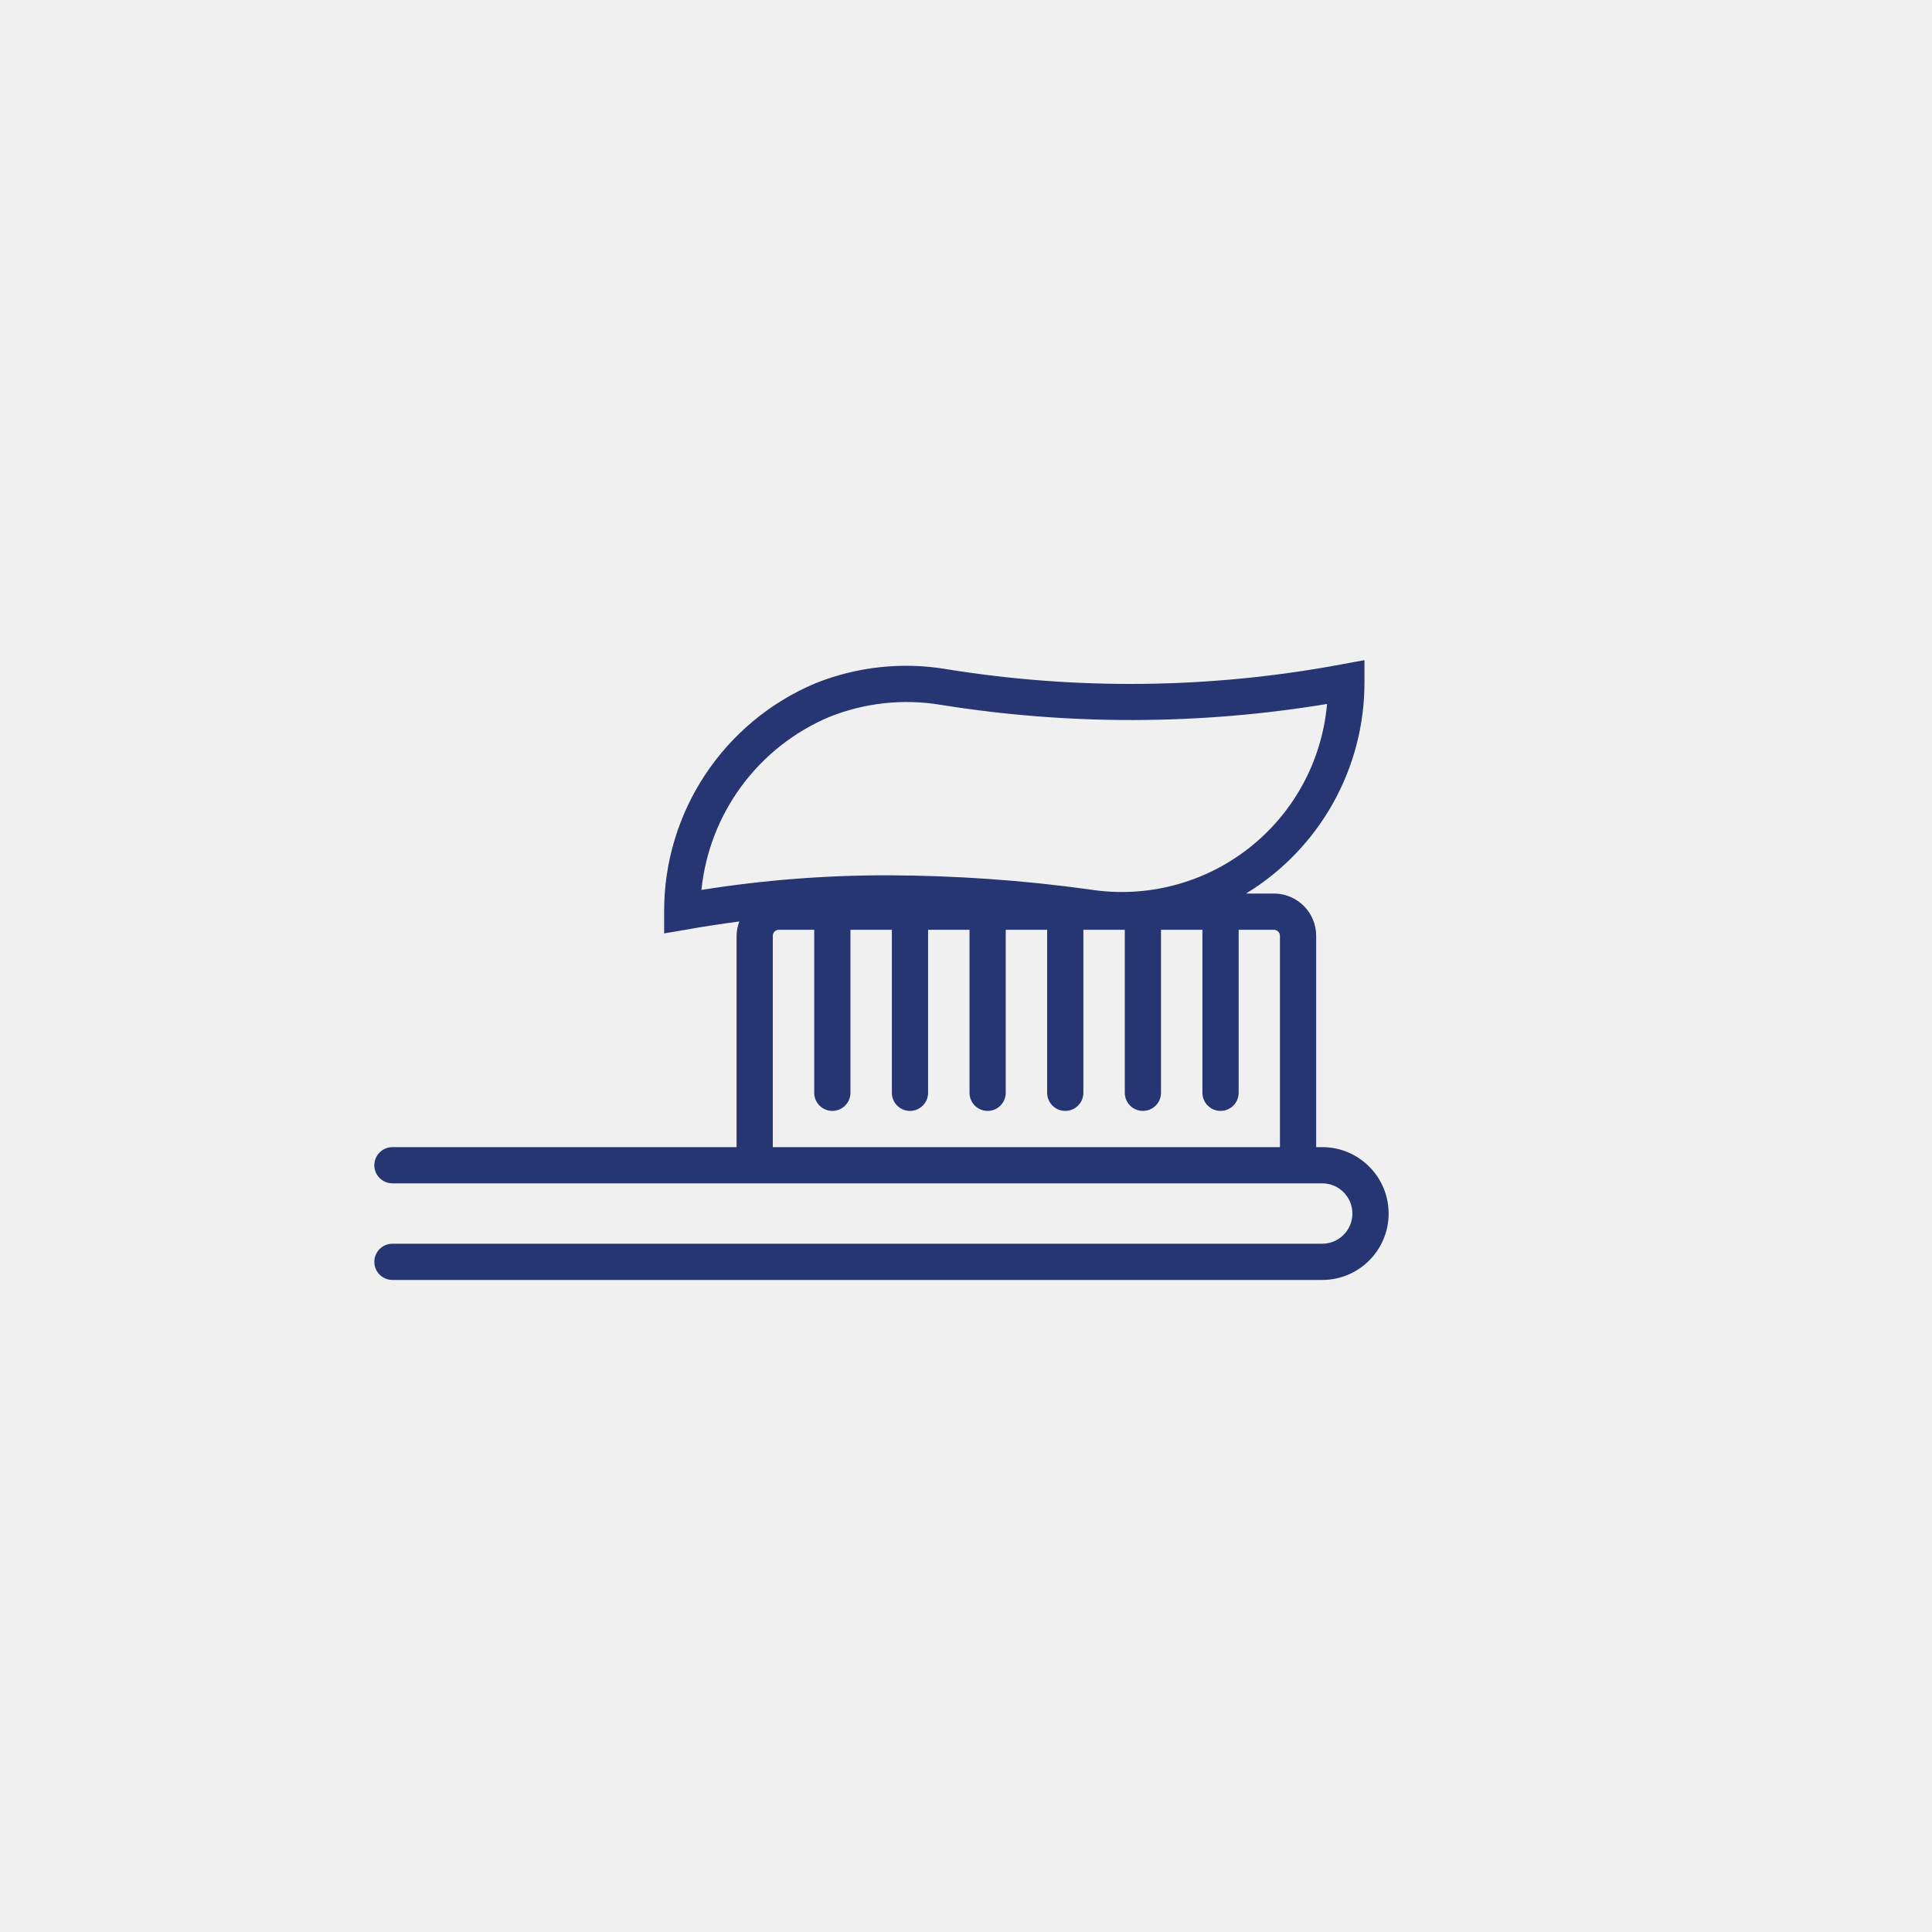
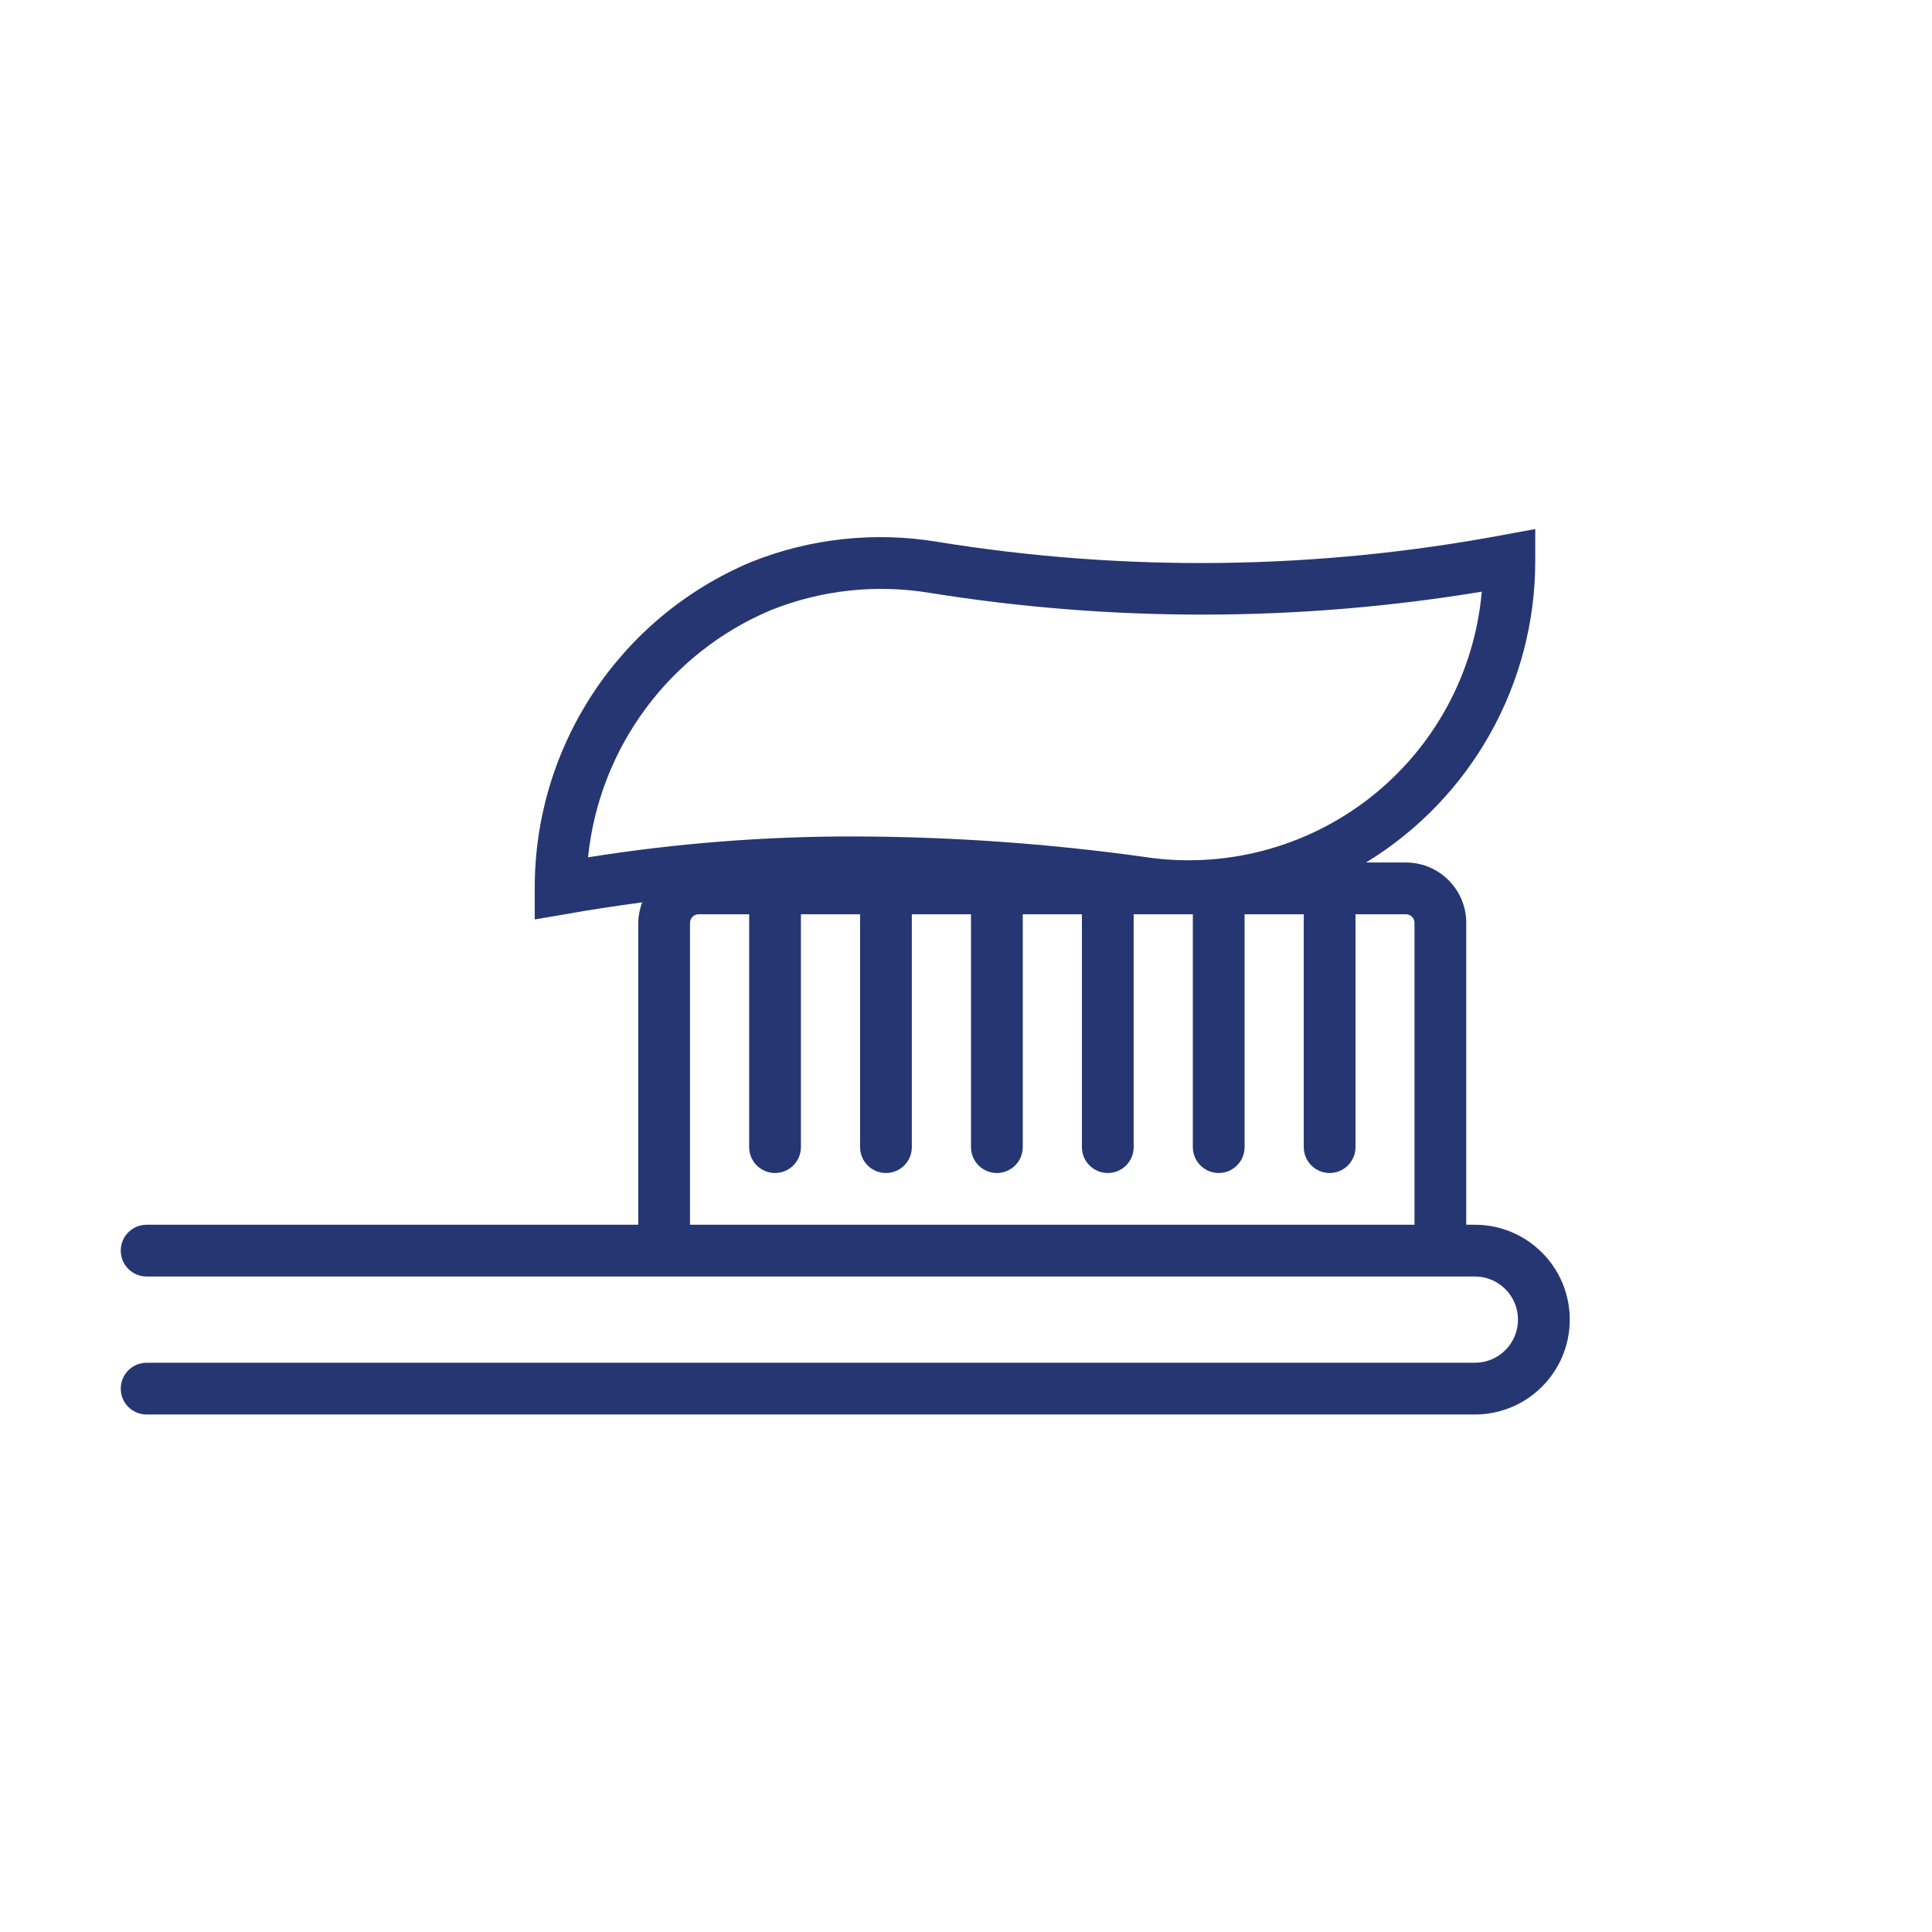
- <svg xmlns="http://www.w3.org/2000/svg" width="160px" height="160px" viewBox="0 0 160 160" version="1.1">
+ <svg xmlns="http://www.w3.org/2000/svg" width="112px" height="112px" viewBox="0 0 112 112" version="1.1">
  <defs />
-   <g id="tile-/-donate-/-toothpaste" stroke="none" stroke-width="1" fill="none" fill-rule="evenodd">
-     <path d="M109.5,95 L109,95 L109,77.5 C109,75.567 107.433,74 105.5,74 L103.19,74 C109.29,70.279 113.009,63.646 113,56.5 L113,54.67 L111.2,55 C100.353,57.04 89.234,57.178 78.34,55.41 C74.693,54.804 70.95,55.212 67.52,56.59 C59.917,59.794 54.981,67.25 55,75.5 L55,77.3 L56.77,77 C58.24,76.73 59.77,76.51 61.23,76.31 C61.084,76.69 61.006,77.093 61,77.5 L61,95 L32.5,95 C31.672,95 31,95.672 31,96.5 C31,97.328 31.672,98 32.5,98 L109.5,98 C110.881,98 112,99.119 112,100.5 C112,101.881 110.881,103 109.5,103 L32.5,103 C31.672,103 31,103.672 31,104.5 C31,105.328 31.672,106 32.5,106 L109.5,106 C112.538,106 115,103.538 115,100.5 C115,97.462 112.538,95 109.5,95 Z M58.09,73.7 C58.737,67.345 62.802,61.849 68.69,59.37 C71.611,58.201 74.796,57.855 77.9,58.37 C88.501,60.073 99.307,60.049 109.9,58.3 C109.487,63.014 107.135,67.345 103.405,70.257 C99.675,73.17 94.904,74.402 90.23,73.66 C84.729,72.9 79.183,72.509 73.63,72.49 C68.426,72.476 63.229,72.88 58.09,73.7 Z M106,95 L64,95 L64,77.5 C64,77.224 64.224,77 64.5,77 L67.43,77 L67.43,90.5 C67.43,91.328 68.102,92 68.93,92 C69.758,92 70.43,91.328 70.43,90.5 L70.43,77 L73.86,77 L73.86,90.5 C73.86,91.328 74.532,92 75.36,92 C76.188,92 76.86,91.328 76.86,90.5 L76.86,77 L80.29,77 L80.29,90.5 C80.29,91.328 80.962,92 81.79,92 C82.618,92 83.29,91.328 83.29,90.5 L83.29,77 L86.72,77 L86.72,90.5 C86.72,91.328 87.392,92 88.22,92 C89.048,92 89.72,91.328 89.72,90.5 L89.72,77 L93.15,77 L93.15,90.5 C93.15,91.328 93.822,92 94.65,92 C95.478,92 96.15,91.328 96.15,90.5 L96.15,77 L99.58,77 L99.58,90.5 C99.58,91.328 100.252,92 101.08,92 C101.908,92 102.58,91.328 102.58,90.5 L102.58,77 L105.5,77 C105.776,77 106,77.224 106,77.5 L106,95 Z" id="Shape" fill="#253673" fill-rule="nonzero" />
+   <g id="Symbols" stroke="none" stroke-width="1" fill="none" fill-rule="evenodd">
+     <g id="tile-/-donate-/-toothpaste" transform="translate(-24, -24)">
+       <g id="toothpaste" transform="translate(24, 24)">
+         <rect id="Rectangle-5" fill="#FFFFFF" x="0" y="0" width="112" height="112" />
+         <path d="M85.5,71 L85,71 L85,53.5 C85,51.567 83.433,50 81.5,50 L79.19,50 C85.29,46.279 89.009,39.646 89,32.5 L89,30.67 L87.2,31 C76.353,33.04 65.234,33.178 54.34,31.41 C50.693,30.804 46.95,31.212 43.52,32.59 C35.917,35.794 30.981,43.25 31,51.5 L31,53.3 L32.77,53 C34.24,52.73 35.77,52.51 37.23,52.31 C37.084,52.69 37.006,53.093 37,53.5 L37,71 L8.5,71 C7.672,71 7,71.672 7,72.5 C7,73.328 7.672,74 8.5,74 L85.5,74 C86.881,74 88,75.119 88,76.5 C88,77.881 86.881,79 85.5,79 L8.5,79 C7.672,79 7,79.672 7,80.5 C7,81.328 7.672,82 8.5,82 L85.5,82 C88.538,82 91,79.538 91,76.5 C91,73.462 88.538,71 85.5,71 Z M34.09,49.7 C34.737,43.345 38.802,37.849 44.69,35.37 C47.611,34.201 50.796,33.855 53.9,34.37 C64.501,36.073 75.307,36.049 85.9,34.3 C85.487,39.014 83.135,43.345 79.405,46.257 C75.675,49.17 70.904,50.402 66.23,49.66 C60.729,48.9 55.183,48.509 49.63,48.49 C44.426,48.476 39.229,48.88 34.09,49.7 Z M82,71 L40,71 L40,53.5 C40,53.224 40.224,53 40.5,53 L43.43,53 L43.43,66.5 C43.43,67.328 44.102,68 44.93,68 C45.758,68 46.43,67.328 46.43,66.5 L46.43,53 L49.86,53 L49.86,66.5 C49.86,67.328 50.532,68 51.36,68 C52.188,68 52.86,67.328 52.86,66.5 L52.86,53 L56.29,53 L56.29,66.5 C56.29,67.328 56.962,68 57.79,68 C58.618,68 59.29,67.328 59.29,66.5 L59.29,53 L62.72,53 L62.72,66.5 C62.72,67.328 63.392,68 64.22,68 C65.048,68 65.72,67.328 65.72,66.5 L65.72,53 L69.15,53 L69.15,66.5 C69.15,67.328 69.822,68 70.65,68 C71.478,68 72.15,67.328 72.15,66.5 L72.15,53 L75.58,53 L75.58,66.5 C75.58,67.328 76.252,68 77.08,68 C77.908,68 78.58,67.328 78.58,66.5 L78.58,53 L81.5,53 C81.776,53 82,53.224 82,53.5 L82,71 Z" id="Shape" fill="#253673" fill-rule="nonzero" />
+       </g>
+     </g>
  </g>
</svg>
